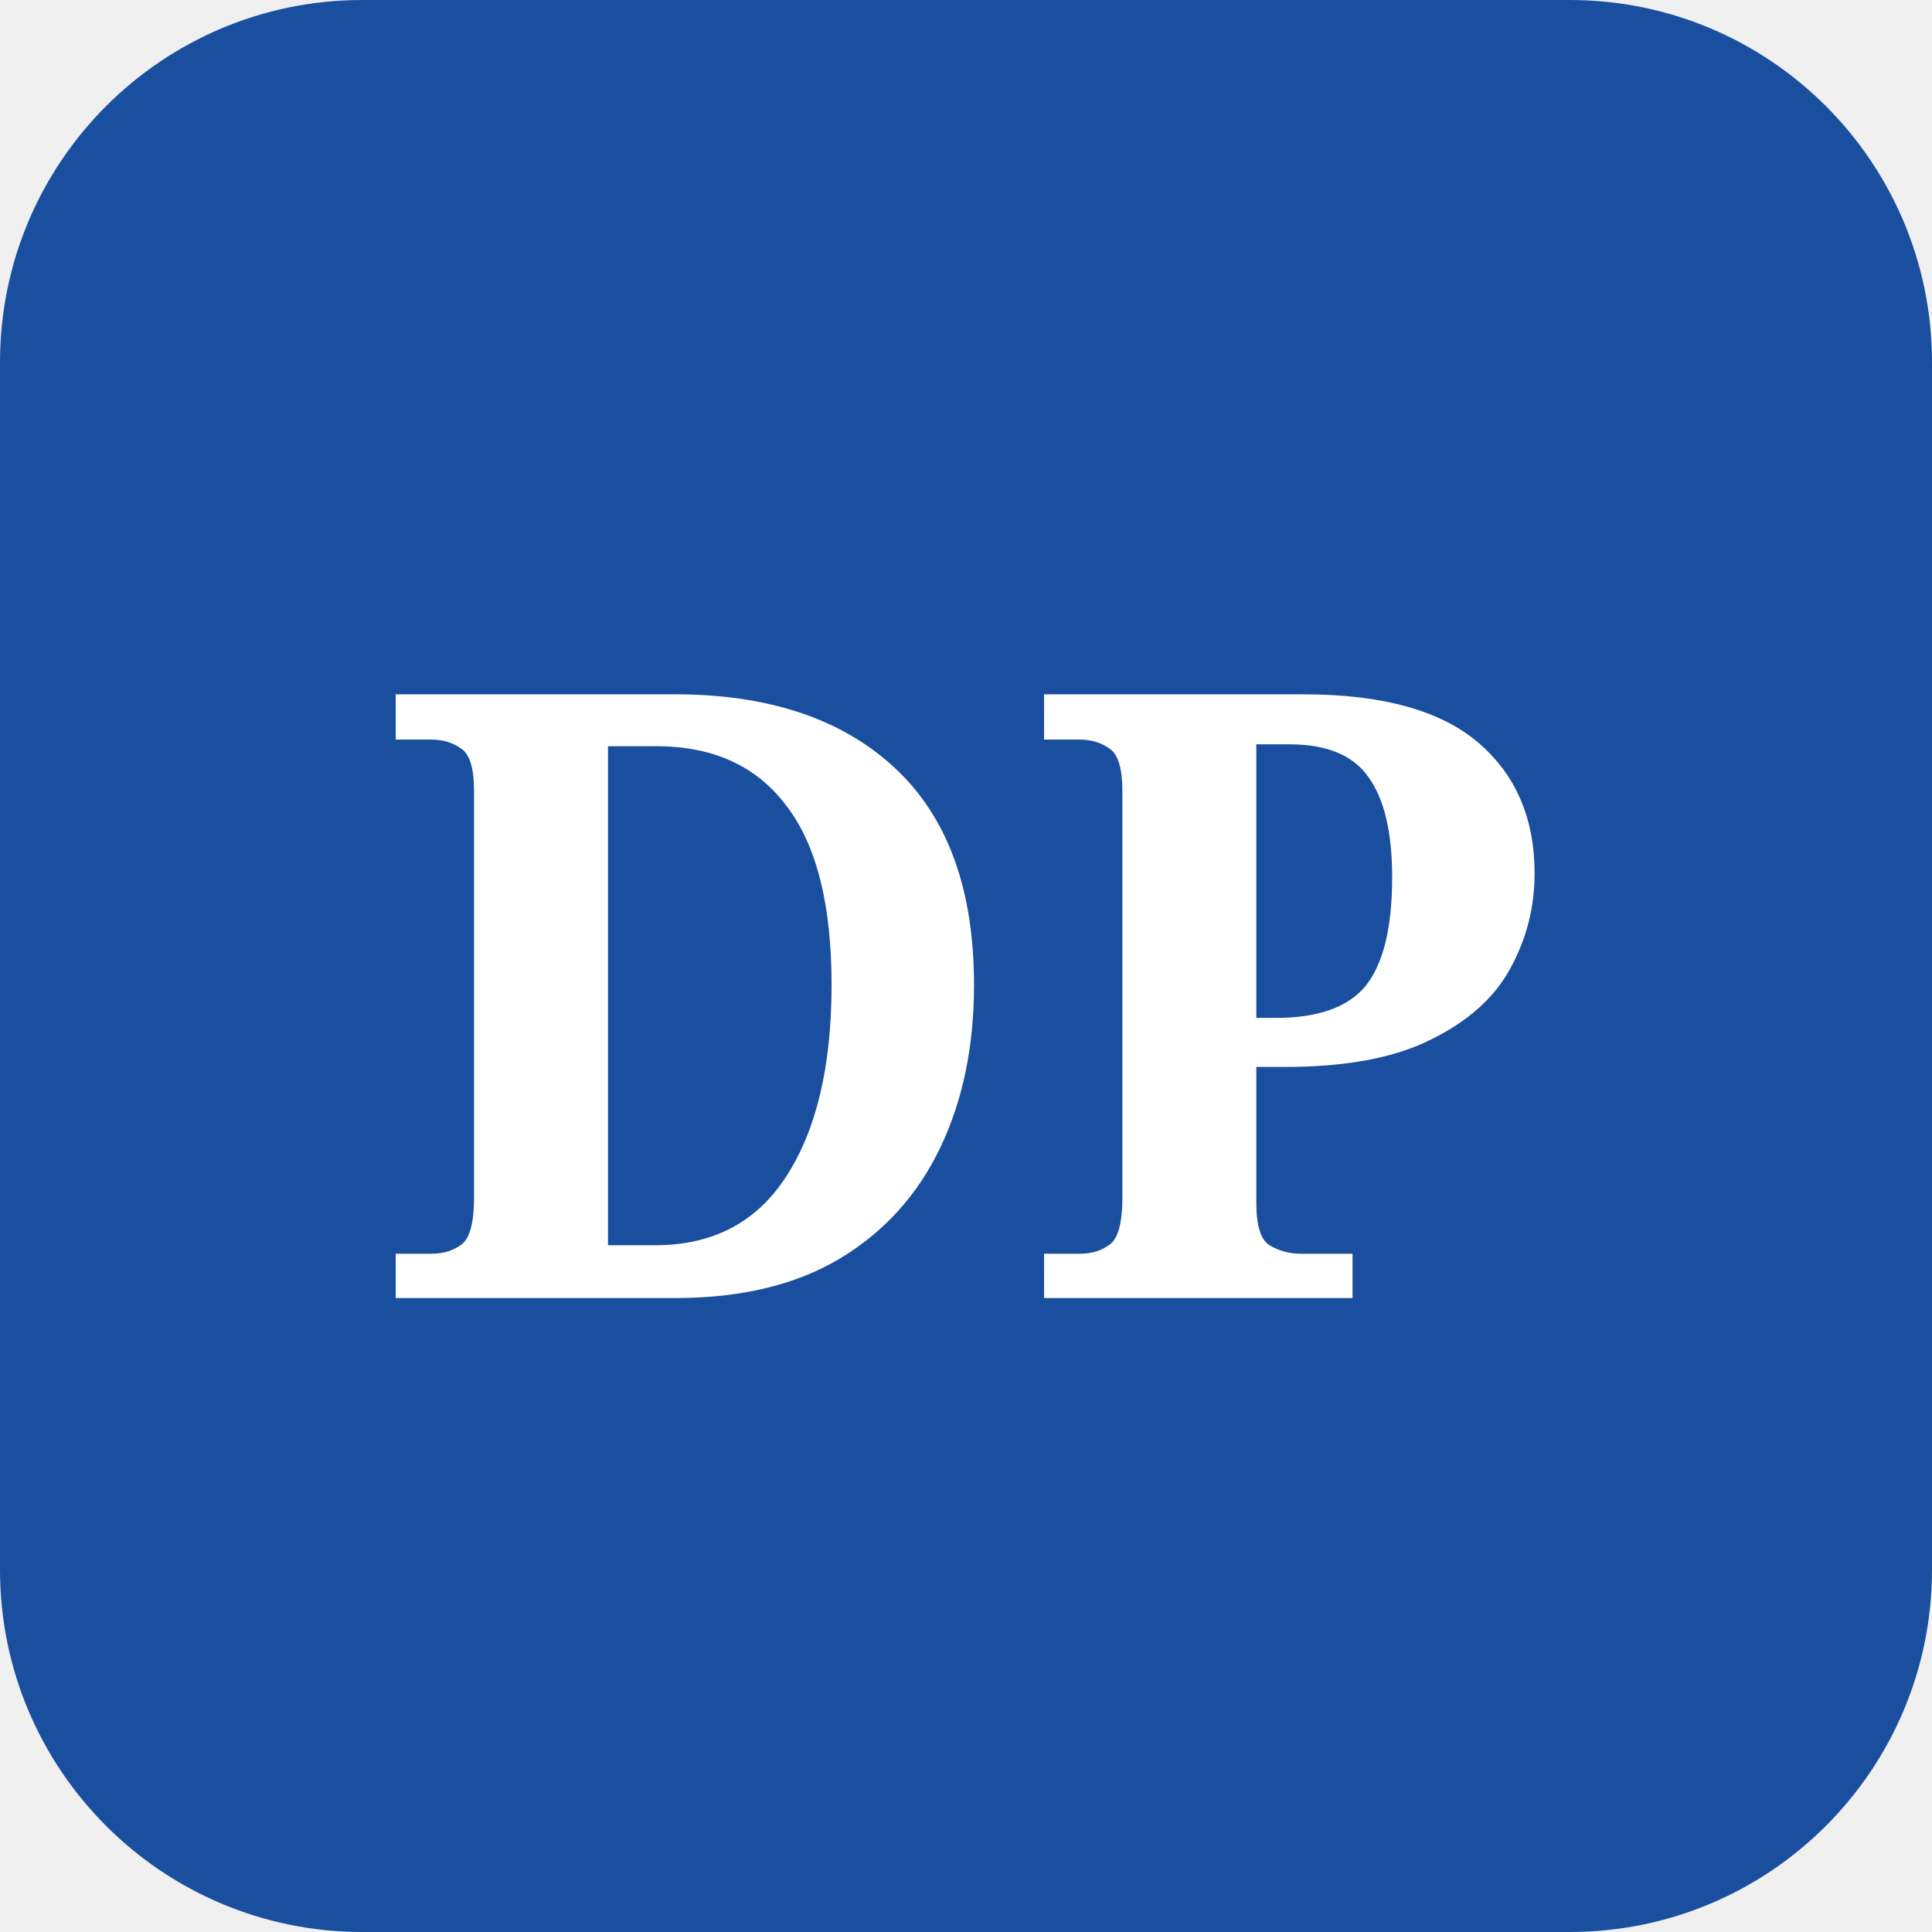
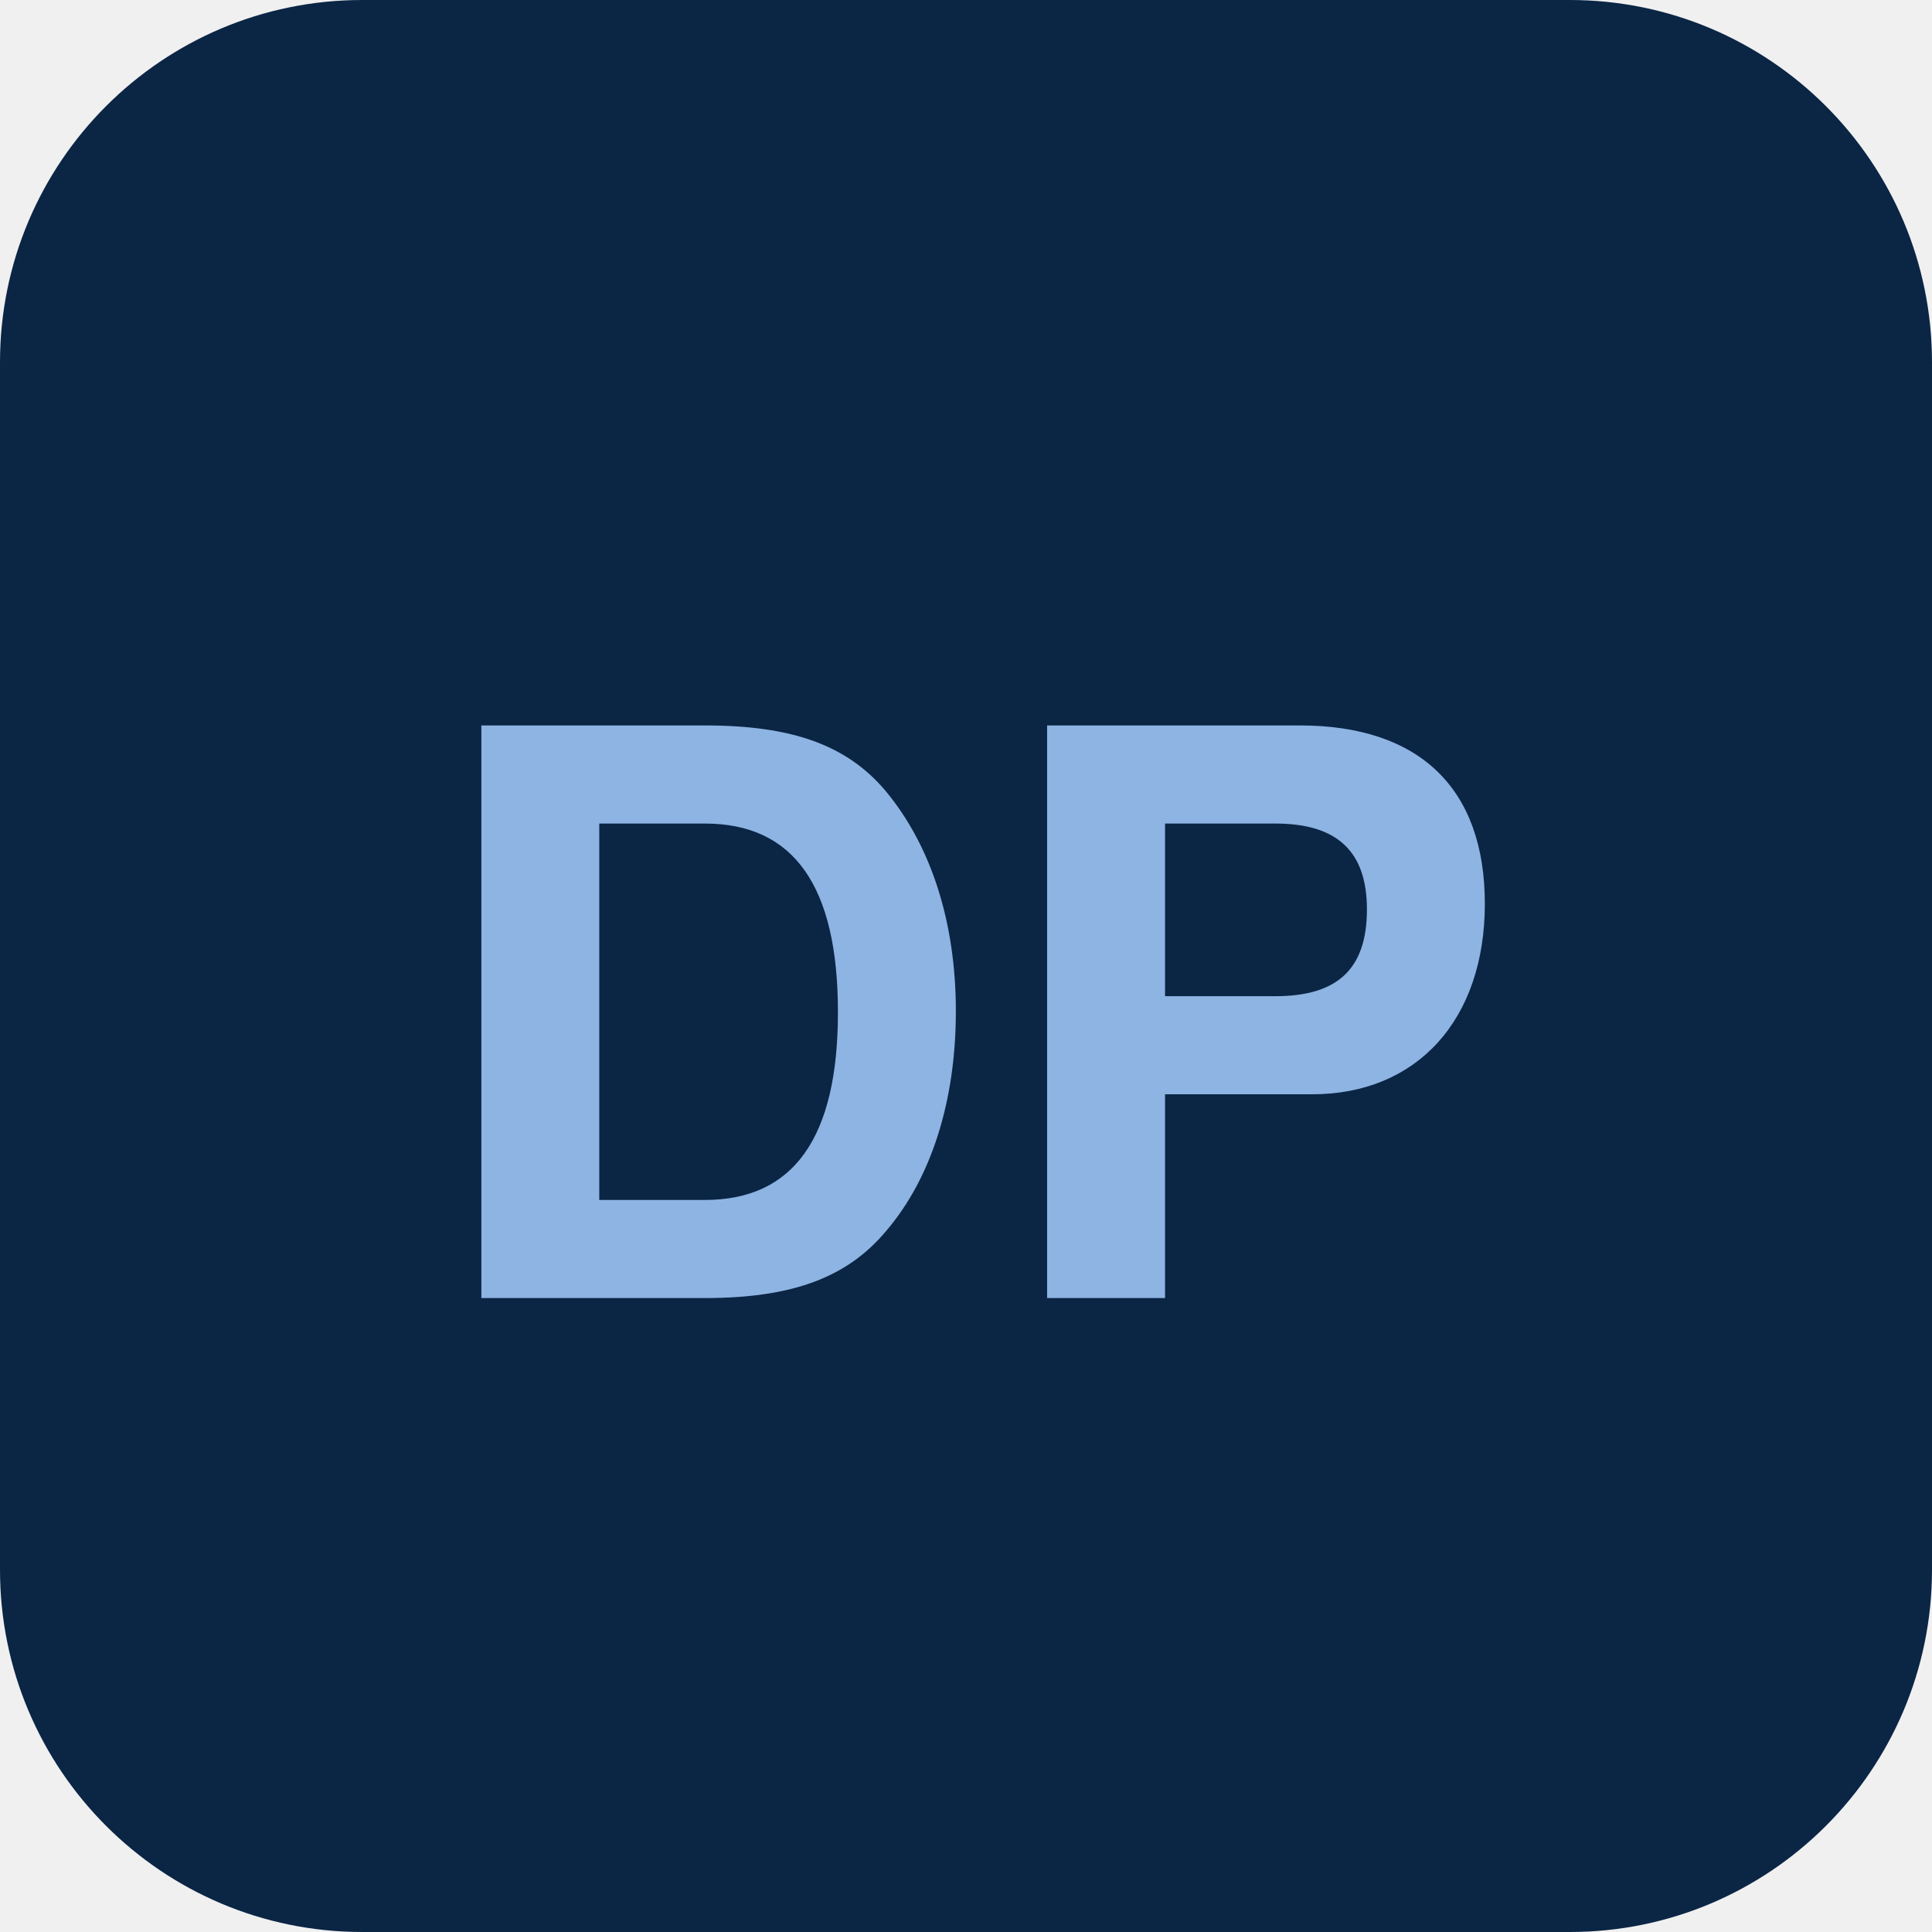
<svg xmlns="http://www.w3.org/2000/svg" viewBox="0 0 32 32">
-   <rect width="32" height="32" rx="6" fill="#1a4fa0" />
-   <text x="16" y="21.5" font-family="Georgia, serif" font-size="14" font-weight="bold" fill="#fff" text-anchor="middle">DP</text>
+   <rect width="32" height="32" rx="6" fill="#0b2545" />
+   <text x="16" y="21.5" font-family="Helvetica, Arial, sans-serif" font-size="13" font-weight="bold" fill="#8db4e2" text-anchor="middle">DP</text>
</svg>
